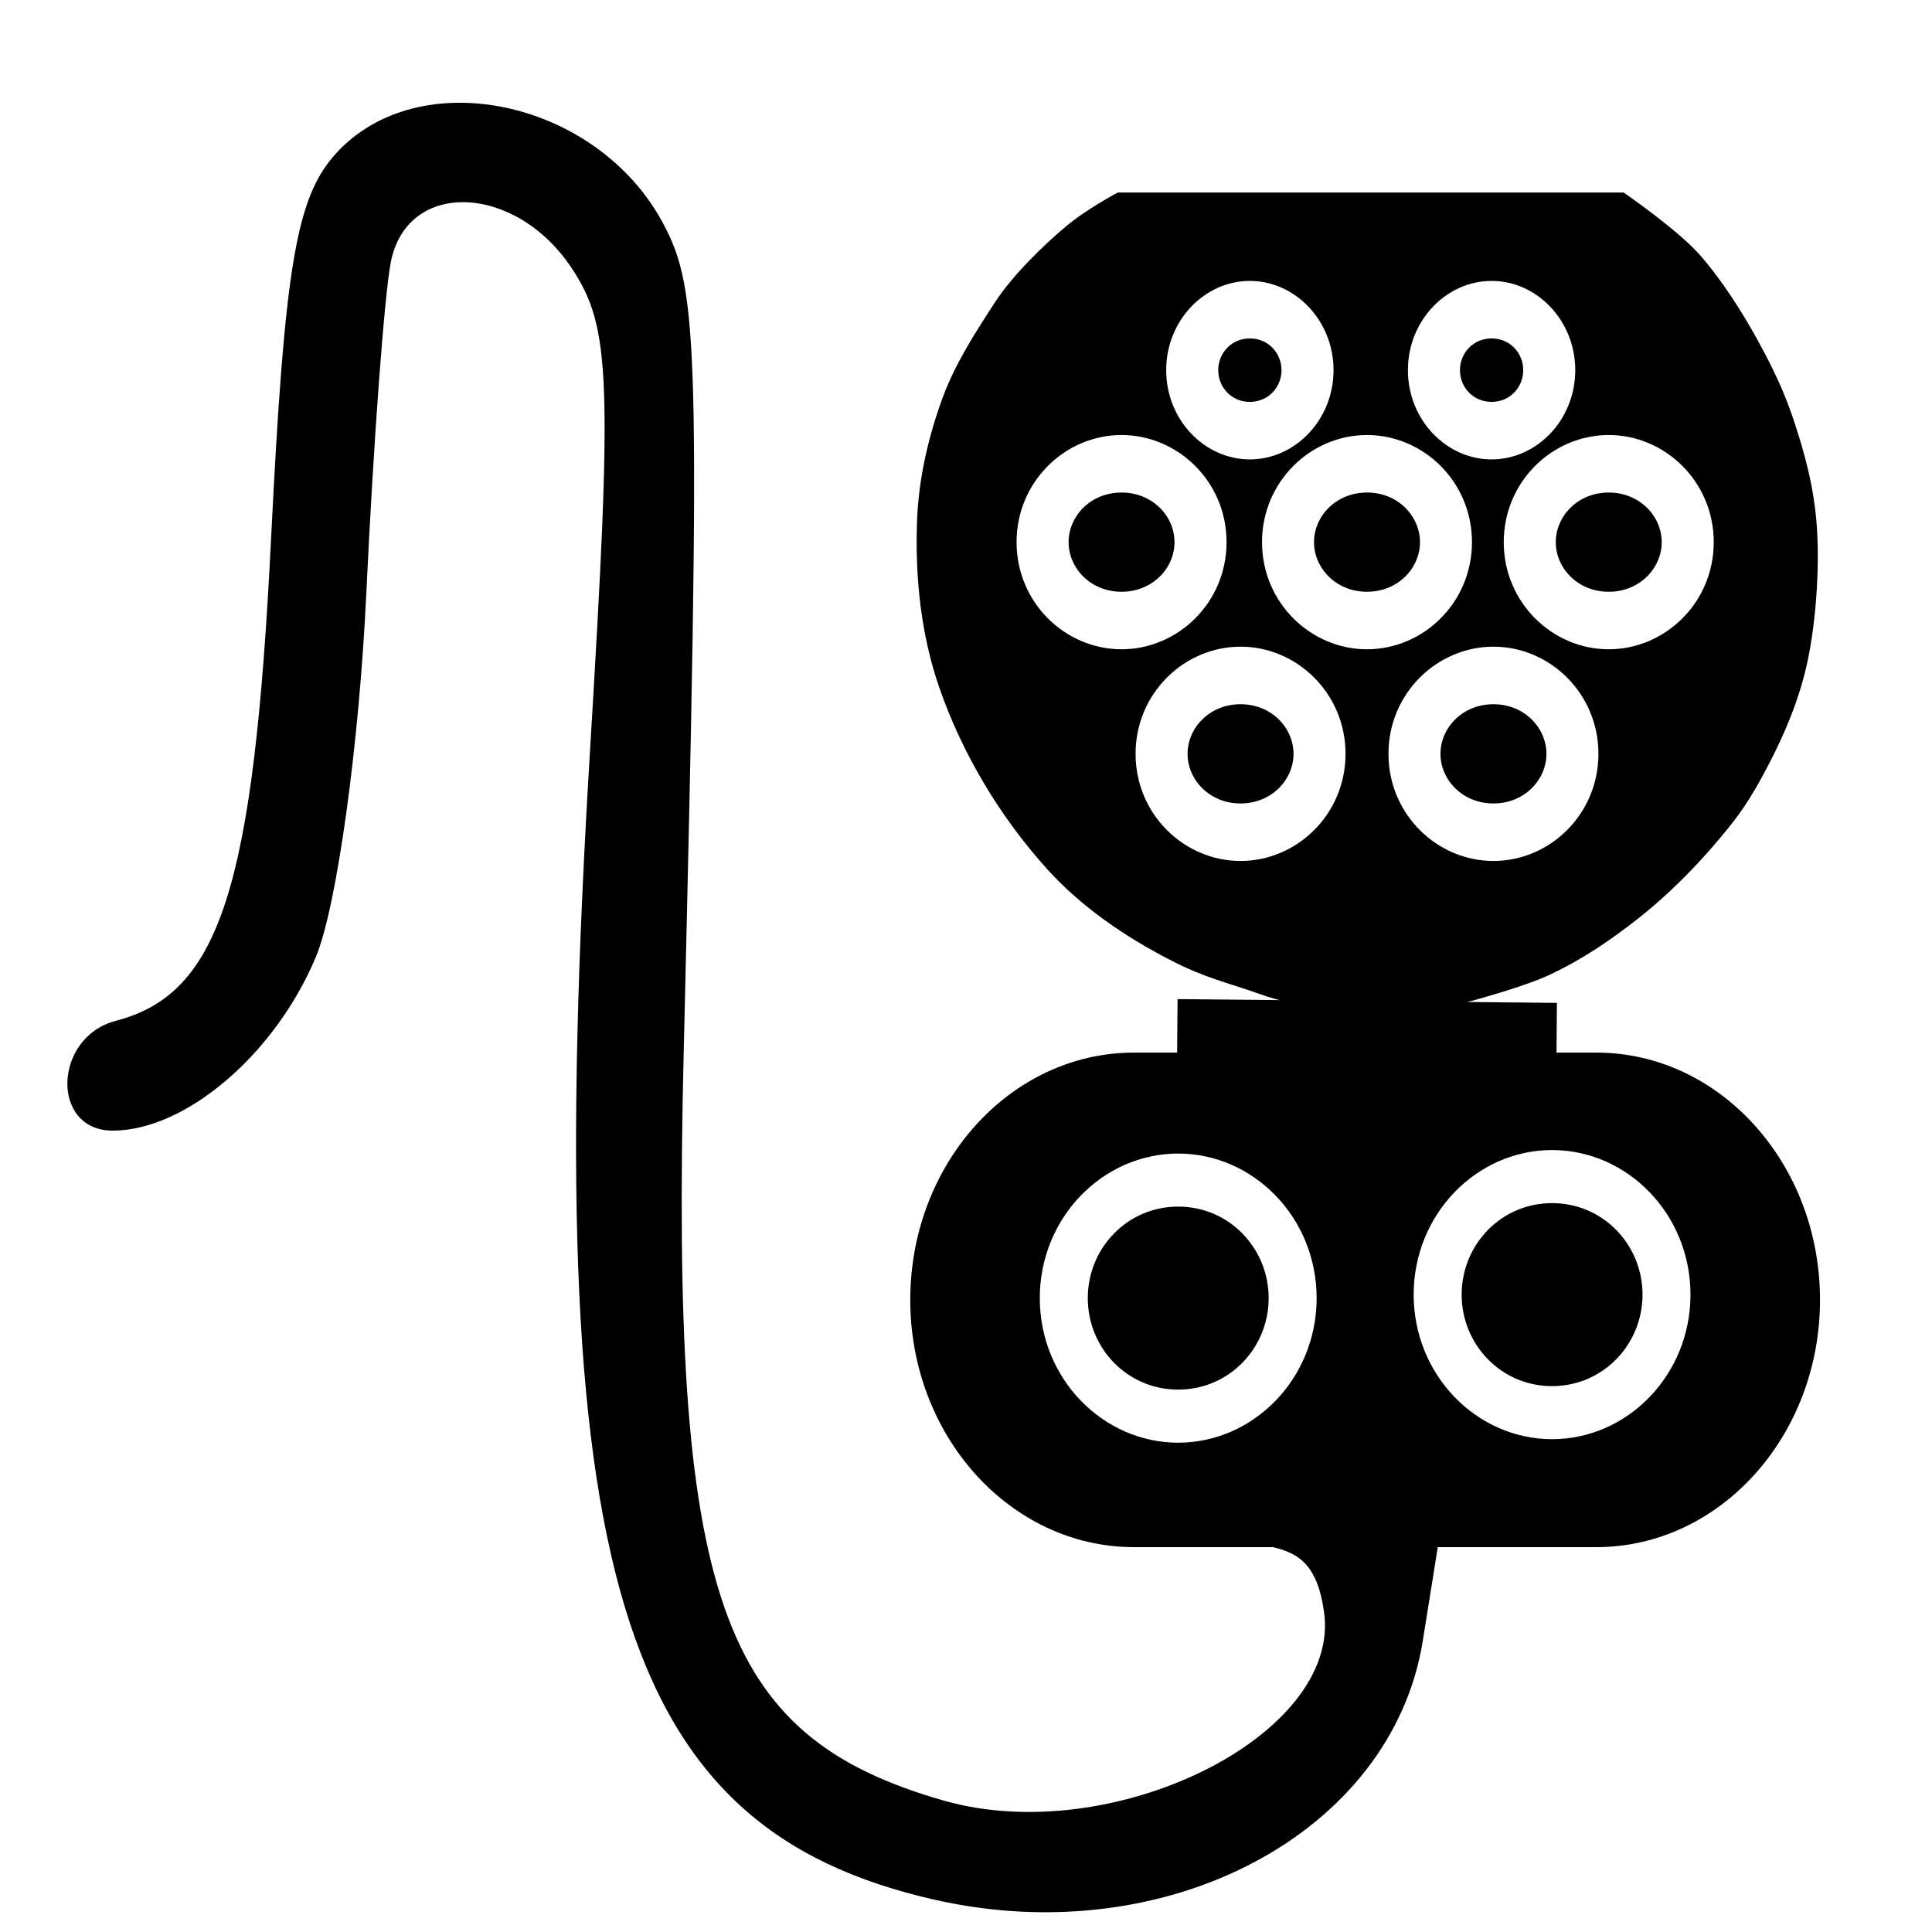
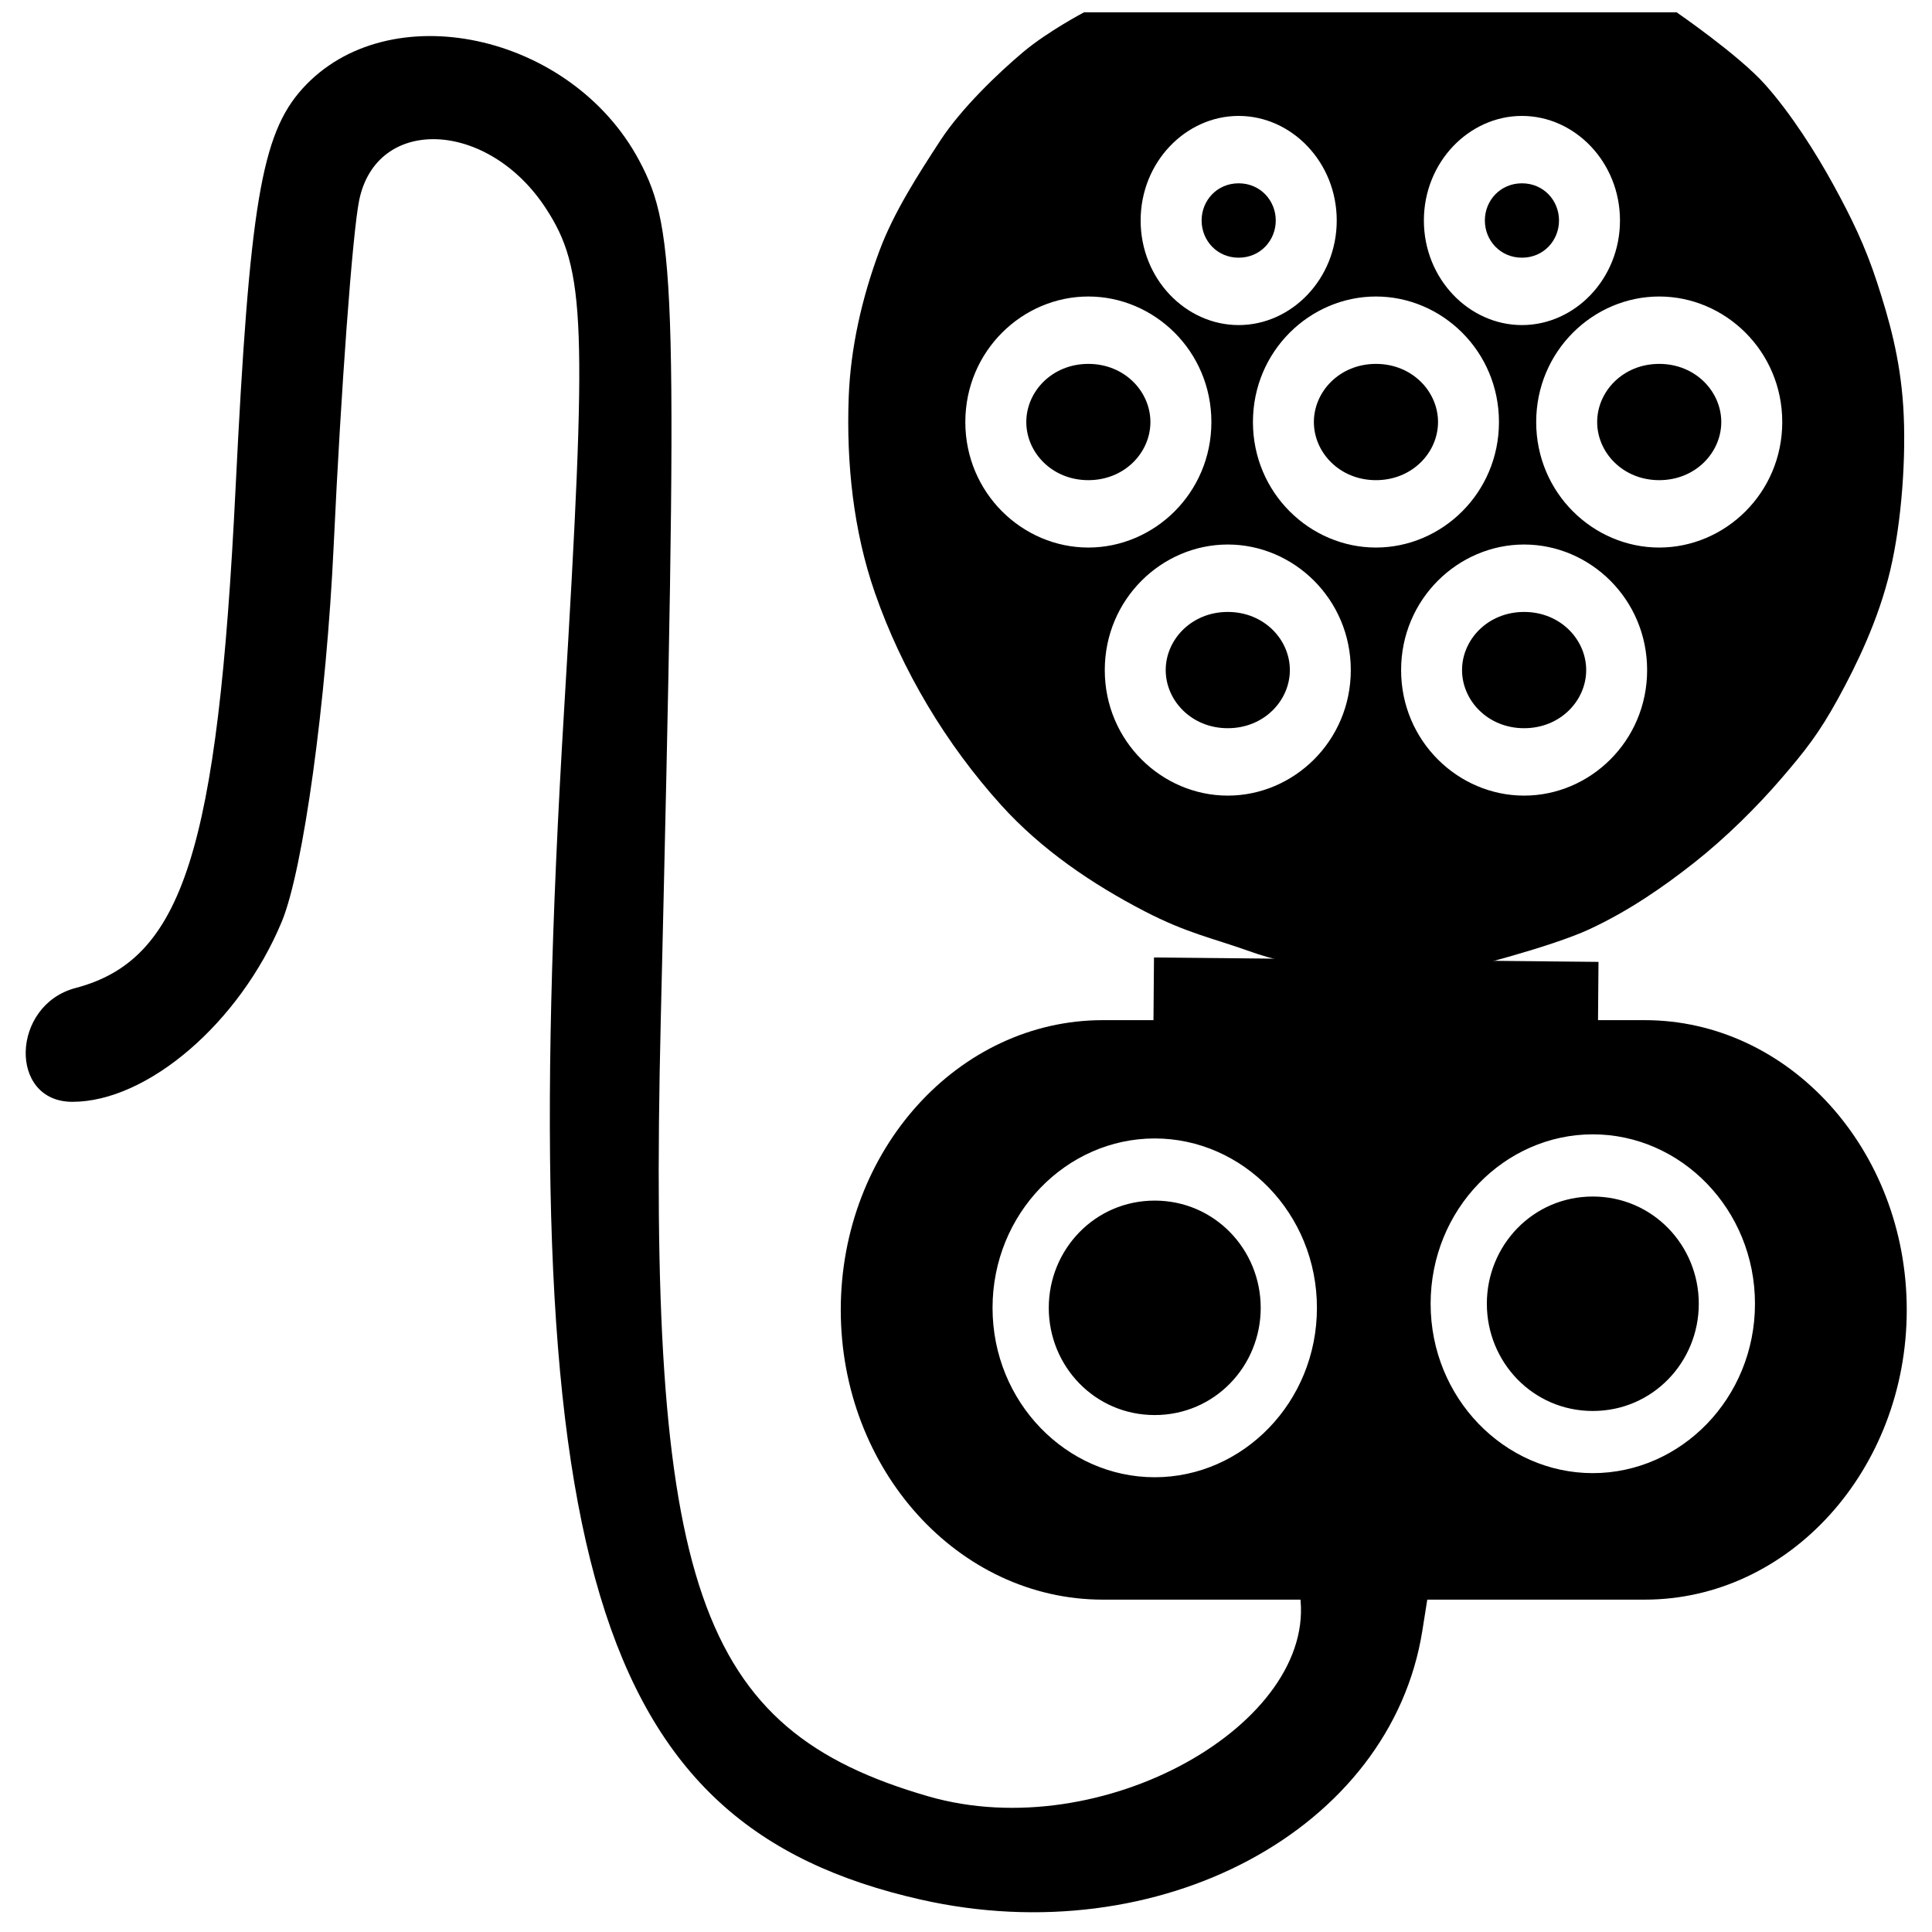
<svg xmlns="http://www.w3.org/2000/svg" version="1.1" id="svg2" width="100" height="100" viewBox="0 0 100 100" xml:space="preserve">
  <defs id="defs6" />
  <g id="g8">
-     <path style="fill:#000000;stroke-width:1.333" d="M 48.432,98.343 C 31.95,94.633 27.959,81.382 30.535,38.921 31.708,19.595 31.612,16.964 29.622,13.926 26.723,9.502 21.101,9.265 20.236,13.531 c -0.335,1.65 -0.908,9.377 -1.275,17.172 -0.369,7.849 -1.533,16.247 -2.609,18.822 -2.103,5.032 -6.738,8.996 -10.519,8.996 -3.221,0 -3.085,-4.834 0.161,-5.683 C 11.381,51.43 13.132,45.993 14.03,27.895 14.732,13.761 15.325,10.225 17.378,7.957 c 4.301,-4.752 13.509,-2.802 16.933,3.585 1.879,3.505 1.95,6.372 1.076,42.98 -0.674,28.212 1.802,35.332 13.447,38.672 8.747,2.509 20.608,-3.368 19.698,-9.76 -0.37,-2.598 -1.414,-3.134 -3.06,-3.44 0.929,-2.663 7.668,-2.876 8.984,-0.144 l -0.812,5.076 c -1.589,9.935 -13.208,16.118 -25.212,13.416 z" id="path4244" />
-     <path id="path4247" style="color:#000000;fill:#000000;stroke-width:0.922;stroke-linecap:round;stroke-linejoin:round;-inkscape-stroke:none" d="m 272.901,592.23 c -52.473,0 -95.146,42.664 -95.146,95.137 0,52.473 42.673,95.137 95.146,95.137 h 196.716 c 52.473,0 95.131,-42.664 95.131,-95.137 0,-52.473 -42.658,-95.137 -95.131,-95.137 z m 177.87,37.492 c 32.028,0 58.876,24.629 58.876,55.623 0,30.993 -26.848,55.623 -58.876,55.623 -32.028,0 -58.876,-24.629 -58.876,-55.623 0,-30.993 26.848,-55.623 58.876,-55.623 z m -159.04,1.352 c 32.028,0 58.89,24.629 58.89,55.623 0,30.993 -26.863,55.623 -58.89,55.623 -32.028,0 -58.876,-24.629 -58.876,-55.623 0,-30.993 26.848,-55.623 58.876,-55.623 z m 159.04,19.068 c -21.736,0 -38.461,16.031 -38.461,35.203 0,19.172 16.725,35.216 38.461,35.216 21.736,0 38.476,-16.044 38.476,-35.216 0,-19.172 -16.74,-35.203 -38.476,-35.203 z m -159.04,1.339 c -21.736,0 -38.461,16.044 -38.461,35.216 0,19.172 16.725,35.203 38.461,35.203 21.736,0 38.476,-16.031 38.476,-35.203 0,-19.172 -16.74,-35.216 -38.476,-35.216 z" transform="matrix(0.1216771,0,0,0.1345251,25.48632,-25.18741)" />
-     <path id="path4250" style="color:#000000;fill:#000000;fill-rule:evenodd;-inkscape-stroke:none" d="m 266.057,261.3 c 0,0 -13.166,6.262 -22.151,13.096 -8.985,6.834 -22.432,18.465 -30.065,29.081 -7.803,10.852 -16.832,23.368 -22.151,36.369 -6.263,15.307 -10.406,31.642 -11.06,47.984 -0.86,21.513 1.688,43.699 9.487,63.998 9.848,25.635 25.875,49.78 45.876,69.806 14.553,14.571 33.02,25.937 52.2,34.903 15.311,7.157 24.291,8.658 37.978,13.081 34.436,11.13 77.514,5.822 77.514,5.822 0,0 31.814,-7.156 45.876,-13.081 14.062,-5.925 26.33,-13.525 37.978,-21.822 11.649,-8.297 22.999,-18.542 31.638,-27.629 8.639,-9.087 13.678,-14.834 20.562,-26.177 6.884,-11.343 14.755,-26.034 18.989,-42.177 4.234,-16.143 5.863,-37.901 4.735,-53.806 -1.128,-15.905 -5.122,-28.571 -9.487,-40.725 -4.364,-12.154 -9.482,-21.532 -15.811,-31.999 -6.329,-10.467 -15.392,-23.423 -24.896,-33.059 -9.505,-9.636 -32.071,-23.665 -32.071,-23.665 z m 56.149,34.017 c 19.22,0 35.603,15.181 35.603,34.337 0,19.156 -16.383,34.337 -35.603,34.337 -19.22,0 -35.587,-15.181 -35.587,-34.337 0,-19.156 16.367,-34.337 35.587,-34.337 z m 102.843,0 c 19.22,0 35.587,15.181 35.587,34.337 0,19.156 -16.367,34.337 -35.587,34.337 -19.22,0 -35.603,-15.181 -35.603,-34.337 0,-19.156 16.383,-34.337 35.603,-34.337 z m -102.843,22.126 c -7.871,0 -13.451,5.658 -13.451,12.21 0,6.552 5.581,12.21 13.451,12.21 7.871,0 13.467,-5.658 13.467,-12.21 0,-6.552 -5.597,-12.21 -13.467,-12.21 z m 102.843,0 c -7.871,0 -13.467,5.658 -13.467,12.21 0,6.552 5.597,12.21 13.467,12.21 7.871,0 13.451,-5.658 13.451,-12.21 0,-6.552 -5.581,-12.21 -13.451,-12.21 z M 267.63,354.611 c 23.922,0 44.672,17.902 44.672,41.218 0,23.317 -20.75,41.218 -44.672,41.218 -23.922,0 -44.656,-17.902 -44.656,-41.218 0,-23.317 20.734,-41.218 44.656,-41.218 z m 104.416,0 c 23.922,0 44.656,17.902 44.656,41.218 0,23.317 -20.734,41.218 -44.656,41.218 -23.922,0 -44.656,-17.902 -44.656,-41.218 0,-23.317 20.734,-41.218 44.656,-41.218 z m 102.827,0 c 23.922,0 44.672,17.902 44.672,41.218 0,23.317 -20.75,41.218 -44.672,41.218 -23.922,0 -44.656,-17.902 -44.656,-41.218 0,-23.317 20.734,-41.218 44.656,-41.218 z m -207.244,22.126 c -13.186,0 -22.521,9.099 -22.521,19.092 0,9.993 9.334,19.092 22.521,19.092 13.186,0 22.537,-9.099 22.537,-19.092 0,-9.993 -9.35,-19.092 -22.537,-19.092 z m 104.416,0 c -13.186,0 -22.537,9.099 -22.537,19.092 0,9.993 9.35,19.092 22.537,19.092 13.186,0 22.537,-9.099 22.537,-19.092 0,-9.993 -9.35,-19.092 -22.537,-19.092 z m 102.827,0 c -13.186,0 -22.521,9.099 -22.521,19.092 0,9.993 9.334,19.092 22.521,19.092 13.186,0 22.537,-9.099 22.537,-19.092 0,-9.993 -9.35,-19.092 -22.537,-19.092 z m -156.617,59.309 c 23.922,0 44.656,17.916 44.656,41.233 0,23.317 -20.734,41.218 -44.656,41.218 -23.922,0 -44.656,-17.902 -44.656,-41.218 0,-23.317 20.734,-41.233 44.656,-41.233 z m 107.579,0 c 23.922,0 44.656,17.916 44.656,41.233 0,23.317 -20.734,41.218 -44.656,41.218 -23.922,0 -44.656,-17.902 -44.656,-41.218 0,-23.317 20.734,-41.233 44.656,-41.233 z m -107.579,22.141 c -13.186,0 -22.537,9.099 -22.537,19.092 0,9.993 9.35,19.092 22.537,19.092 13.186,0 22.537,-9.099 22.537,-19.092 0,-9.993 -9.35,-19.092 -22.537,-19.092 z m 107.579,0 c -13.186,0 -22.537,9.099 -22.537,19.092 0,9.993 9.35,19.092 22.537,19.092 13.186,0 22.537,-9.099 22.537,-19.092 0,-9.993 -9.35,-19.092 -22.537,-19.092 z" transform="matrix(0.1216771,0,0,0.1345251,25.48632,-25.18741)" />
-     <path style="color:#000000;fill:#000000;fill-rule:evenodd" d="m 291.463,571.65 -0.199,22.129 161.365,1.455 0.201,-22.131 z" id="path4253" transform="matrix(0.1216771,0,0,0.1345251,25.48632,-25.18741)" />
+     <path style="fill:#000000;stroke-width:1.378" d="M 47.641,98.319 C 30.658,94.472 26.545,80.733 29.2,36.708 30.409,16.669 30.31,13.942 28.259,10.792 25.272,6.205 19.479,5.959 18.588,10.382 c -0.345,1.71 -0.936,9.723 -1.314,17.805 -0.38,8.138 -1.58,16.846 -2.688,19.515 -2.167,5.218 -6.942,9.328 -10.839,9.328 -3.319,0 -3.178,-5.012 0.166,-5.892 5.55,-1.46 7.355,-7.098 8.28,-25.863 0.723,-14.654 1.335,-18.321 3.45,-20.673 4.431,-4.927 13.92,-2.906 17.447,3.717 1.936,3.634 2.01,6.607 1.109,44.564 -0.694,29.252 1.857,36.634 13.856,40.097 9.013,2.601 20.167,-3.798 19.229,-10.425 -0.381,-2.694 -0.389,-2.945 -2.085,-3.262 0.957,-2.761 7.901,-2.982 9.257,-0.149 l -0.836,5.263 C 71.983,94.71 60.01,101.121 47.641,98.319 Z" id="path4244" />
+     <path id="path4247" style="color:#000000;fill:#000000;stroke-width:0.138;stroke-linecap:round;stroke-linejoin:round;-inkscape-stroke:none" d="m 57.083,52.803 c -7.481,0 -13.565,6.725 -13.565,14.997 0,8.271 6.084,14.997 13.565,14.997 h 28.047 c 7.481,0 13.563,-6.725 13.563,-14.997 0,-8.271 -6.082,-14.997 -13.563,-14.997 z m 25.36,5.91 c 4.566,0 8.394,3.882 8.394,8.768 0,4.886 -3.828,8.768 -8.394,8.768 -4.566,0 -8.394,-3.882 -8.394,-8.768 0,-4.886 3.828,-8.768 8.394,-8.768 z m -22.675,0.213 c 4.566,0 8.396,3.882 8.396,8.768 0,4.886 -3.83,8.768 -8.396,8.768 -4.566,0 -8.394,-3.882 -8.394,-8.768 0,-4.886 3.828,-8.768 8.394,-8.768 z m 22.675,3.006 c -3.099,0 -5.484,2.527 -5.484,5.549 0,3.022 2.385,5.551 5.484,5.551 3.099,0 5.486,-2.529 5.486,-5.551 0,-3.022 -2.387,-5.549 -5.486,-5.549 z m -22.675,0.211 c -3.099,0 -5.484,2.529 -5.484,5.551 0,3.022 2.385,5.549 5.484,5.549 3.099,0 5.486,-2.527 5.486,-5.549 0,-3.022 -2.387,-5.551 -5.486,-5.551 z" />
+     <path id="path4250" style="color:#000000;fill:#000000;fill-rule:evenodd;stroke-width:0.15;-inkscape-stroke:none" d="m 56.108,0.638 c 0,0 -1.877,0.987 -3.158,2.064 -1.281,1.077 -3.198,2.911 -4.287,4.584 -1.112,1.711 -2.4,3.684 -3.158,5.733 -0.893,2.413 -1.484,4.988 -1.577,7.564 -0.123,3.391 0.241,6.888 1.353,10.088 1.404,4.041 3.689,7.847 6.541,11.004 2.075,2.297 4.708,4.088 7.442,5.502 2.183,1.128 3.463,1.365 5.415,2.062 4.91,1.754 11.052,0.918 11.052,0.918 0,0 4.536,-1.128 6.541,-2.062 2.005,-0.934 3.754,-2.132 5.415,-3.44 1.661,-1.308 3.279,-2.923 4.511,-4.355 1.232,-1.432 1.95,-2.338 2.932,-4.126 0.982,-1.788 2.104,-4.104 2.707,-6.648 0.604,-2.545 0.836,-5.974 0.675,-8.482 -0.161,-2.507 -0.73,-4.504 -1.353,-6.419 -0.622,-1.916 -1.352,-3.394 -2.254,-5.044 C 94.002,7.93 92.709,5.887 91.354,4.368 89.999,2.849 86.782,0.638 86.782,0.638 Z m 8.005,5.362 c 2.74,0 5.076,2.393 5.076,5.413 0,3.02 -2.336,5.413 -5.076,5.413 -2.74,0 -5.074,-2.393 -5.074,-5.413 0,-3.02 2.333,-5.413 5.074,-5.413 z m 14.663,0 c 2.74,0 5.074,2.393 5.074,5.413 0,3.02 -2.333,5.413 -5.074,5.413 -2.74,0 -5.076,-2.393 -5.076,-5.413 0,-3.02 2.336,-5.413 5.076,-5.413 z m -14.663,3.488 c -1.122,0 -1.918,0.892 -1.918,1.925 0,1.033 0.796,1.925 1.918,1.925 1.122,0 1.92,-0.892 1.92,-1.925 0,-1.033 -0.798,-1.925 -1.92,-1.925 z m 14.663,0 c -1.122,0 -1.92,0.892 -1.92,1.925 0,1.033 0.798,1.925 1.92,1.925 1.122,0 1.918,-0.892 1.918,-1.925 0,-1.033 -0.796,-1.925 -1.918,-1.925 z M 56.332,15.347 c 3.411,0 6.369,2.822 6.369,6.497 0,3.675 -2.958,6.497 -6.369,6.497 -3.411,0 -6.367,-2.822 -6.367,-6.497 0,-3.675 2.956,-6.497 6.367,-6.497 z m 14.887,0 c 3.411,0 6.367,2.822 6.367,6.497 0,3.675 -2.956,6.497 -6.367,6.497 -3.411,0 -6.367,-2.822 -6.367,-6.497 0,-3.675 2.956,-6.497 6.367,-6.497 z m 14.661,0 c 3.411,0 6.369,2.822 6.369,6.497 0,3.675 -2.958,6.497 -6.369,6.497 -3.411,0 -6.367,-2.822 -6.367,-6.497 0,-3.675 2.956,-6.497 6.367,-6.497 z m -29.548,3.488 c -1.88,0 -3.211,1.434 -3.211,3.009 0,1.575 1.331,3.009 3.211,3.009 1.88,0 3.213,-1.434 3.213,-3.009 0,-1.575 -1.333,-3.009 -3.213,-3.009 z m 14.887,0 c -1.88,0 -3.213,1.434 -3.213,3.009 0,1.575 1.333,3.009 3.213,3.009 1.88,0 3.213,-1.434 3.213,-3.009 0,-1.575 -1.333,-3.009 -3.213,-3.009 z m 14.661,0 c -1.88,0 -3.211,1.434 -3.211,3.009 0,1.575 1.331,3.009 3.211,3.009 1.88,0 3.213,-1.434 3.213,-3.009 0,-1.575 -1.333,-3.009 -3.213,-3.009 z m -22.33,9.349 c 3.411,0 6.367,2.824 6.367,6.5 0,3.675 -2.956,6.497 -6.367,6.497 -3.411,0 -6.367,-2.822 -6.367,-6.497 0,-3.675 2.956,-6.5 6.367,-6.5 z m 15.338,0 c 3.411,0 6.367,2.824 6.367,6.5 0,3.675 -2.956,6.497 -6.367,6.497 -3.411,0 -6.367,-2.822 -6.367,-6.497 0,-3.675 2.956,-6.5 6.367,-6.5 z m -15.338,3.49 c -1.88,0 -3.213,1.434 -3.213,3.009 0,1.575 1.333,3.009 3.213,3.009 1.88,0 3.213,-1.434 3.213,-3.009 0,-1.575 -1.333,-3.009 -3.213,-3.009 z m 15.338,0 c -1.88,0 -3.213,1.434 -3.213,3.009 0,1.575 1.333,3.009 3.213,3.009 1.88,0 3.213,-1.434 3.213,-3.009 0,-1.575 -1.333,-3.009 -3.213,-3.009 z" />
+     <path style="color:#000000;fill:#000000;fill-rule:evenodd;stroke-width:0.15" d="m 59.73,49.559 -0.028,3.488 23.007,0.229 0.029,-3.489 z" id="path4253" />
  </g>
</svg>
